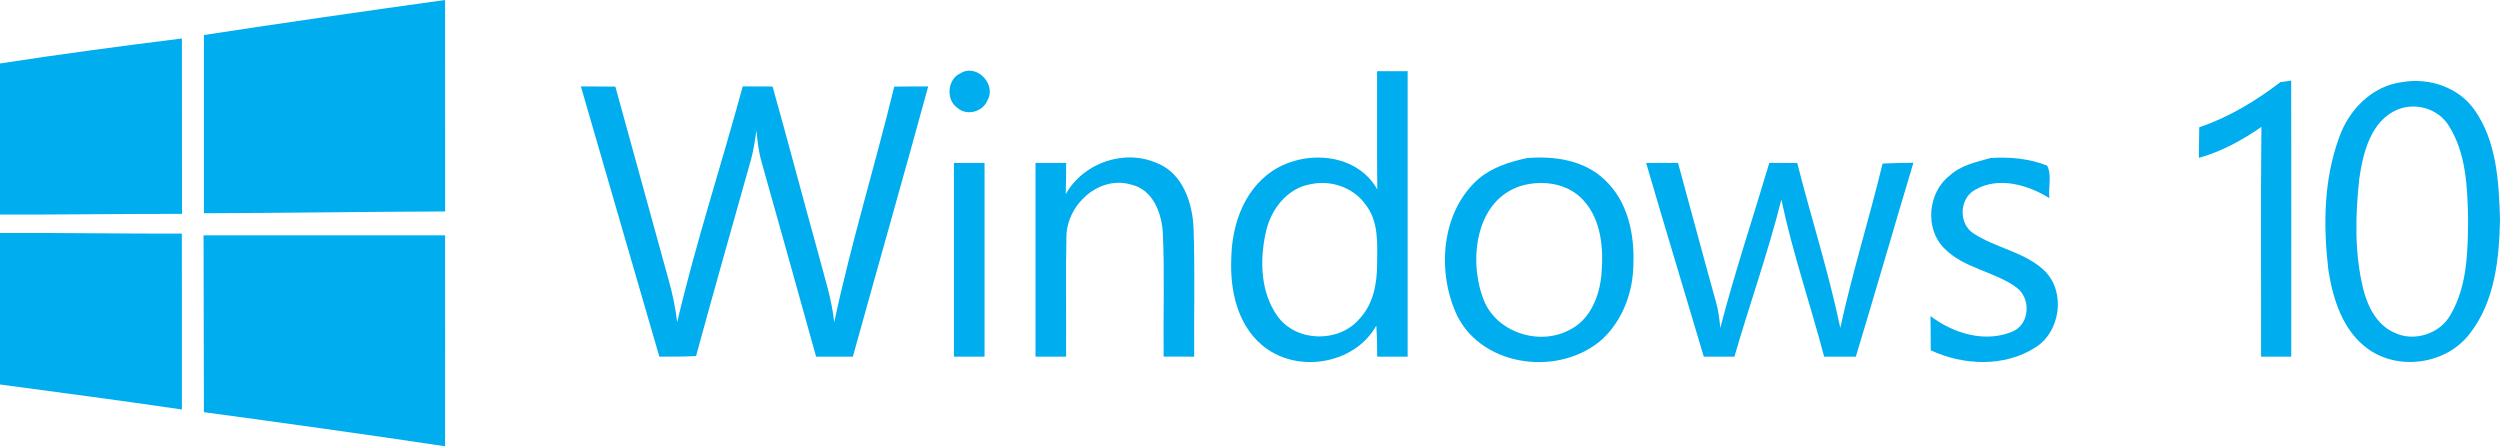
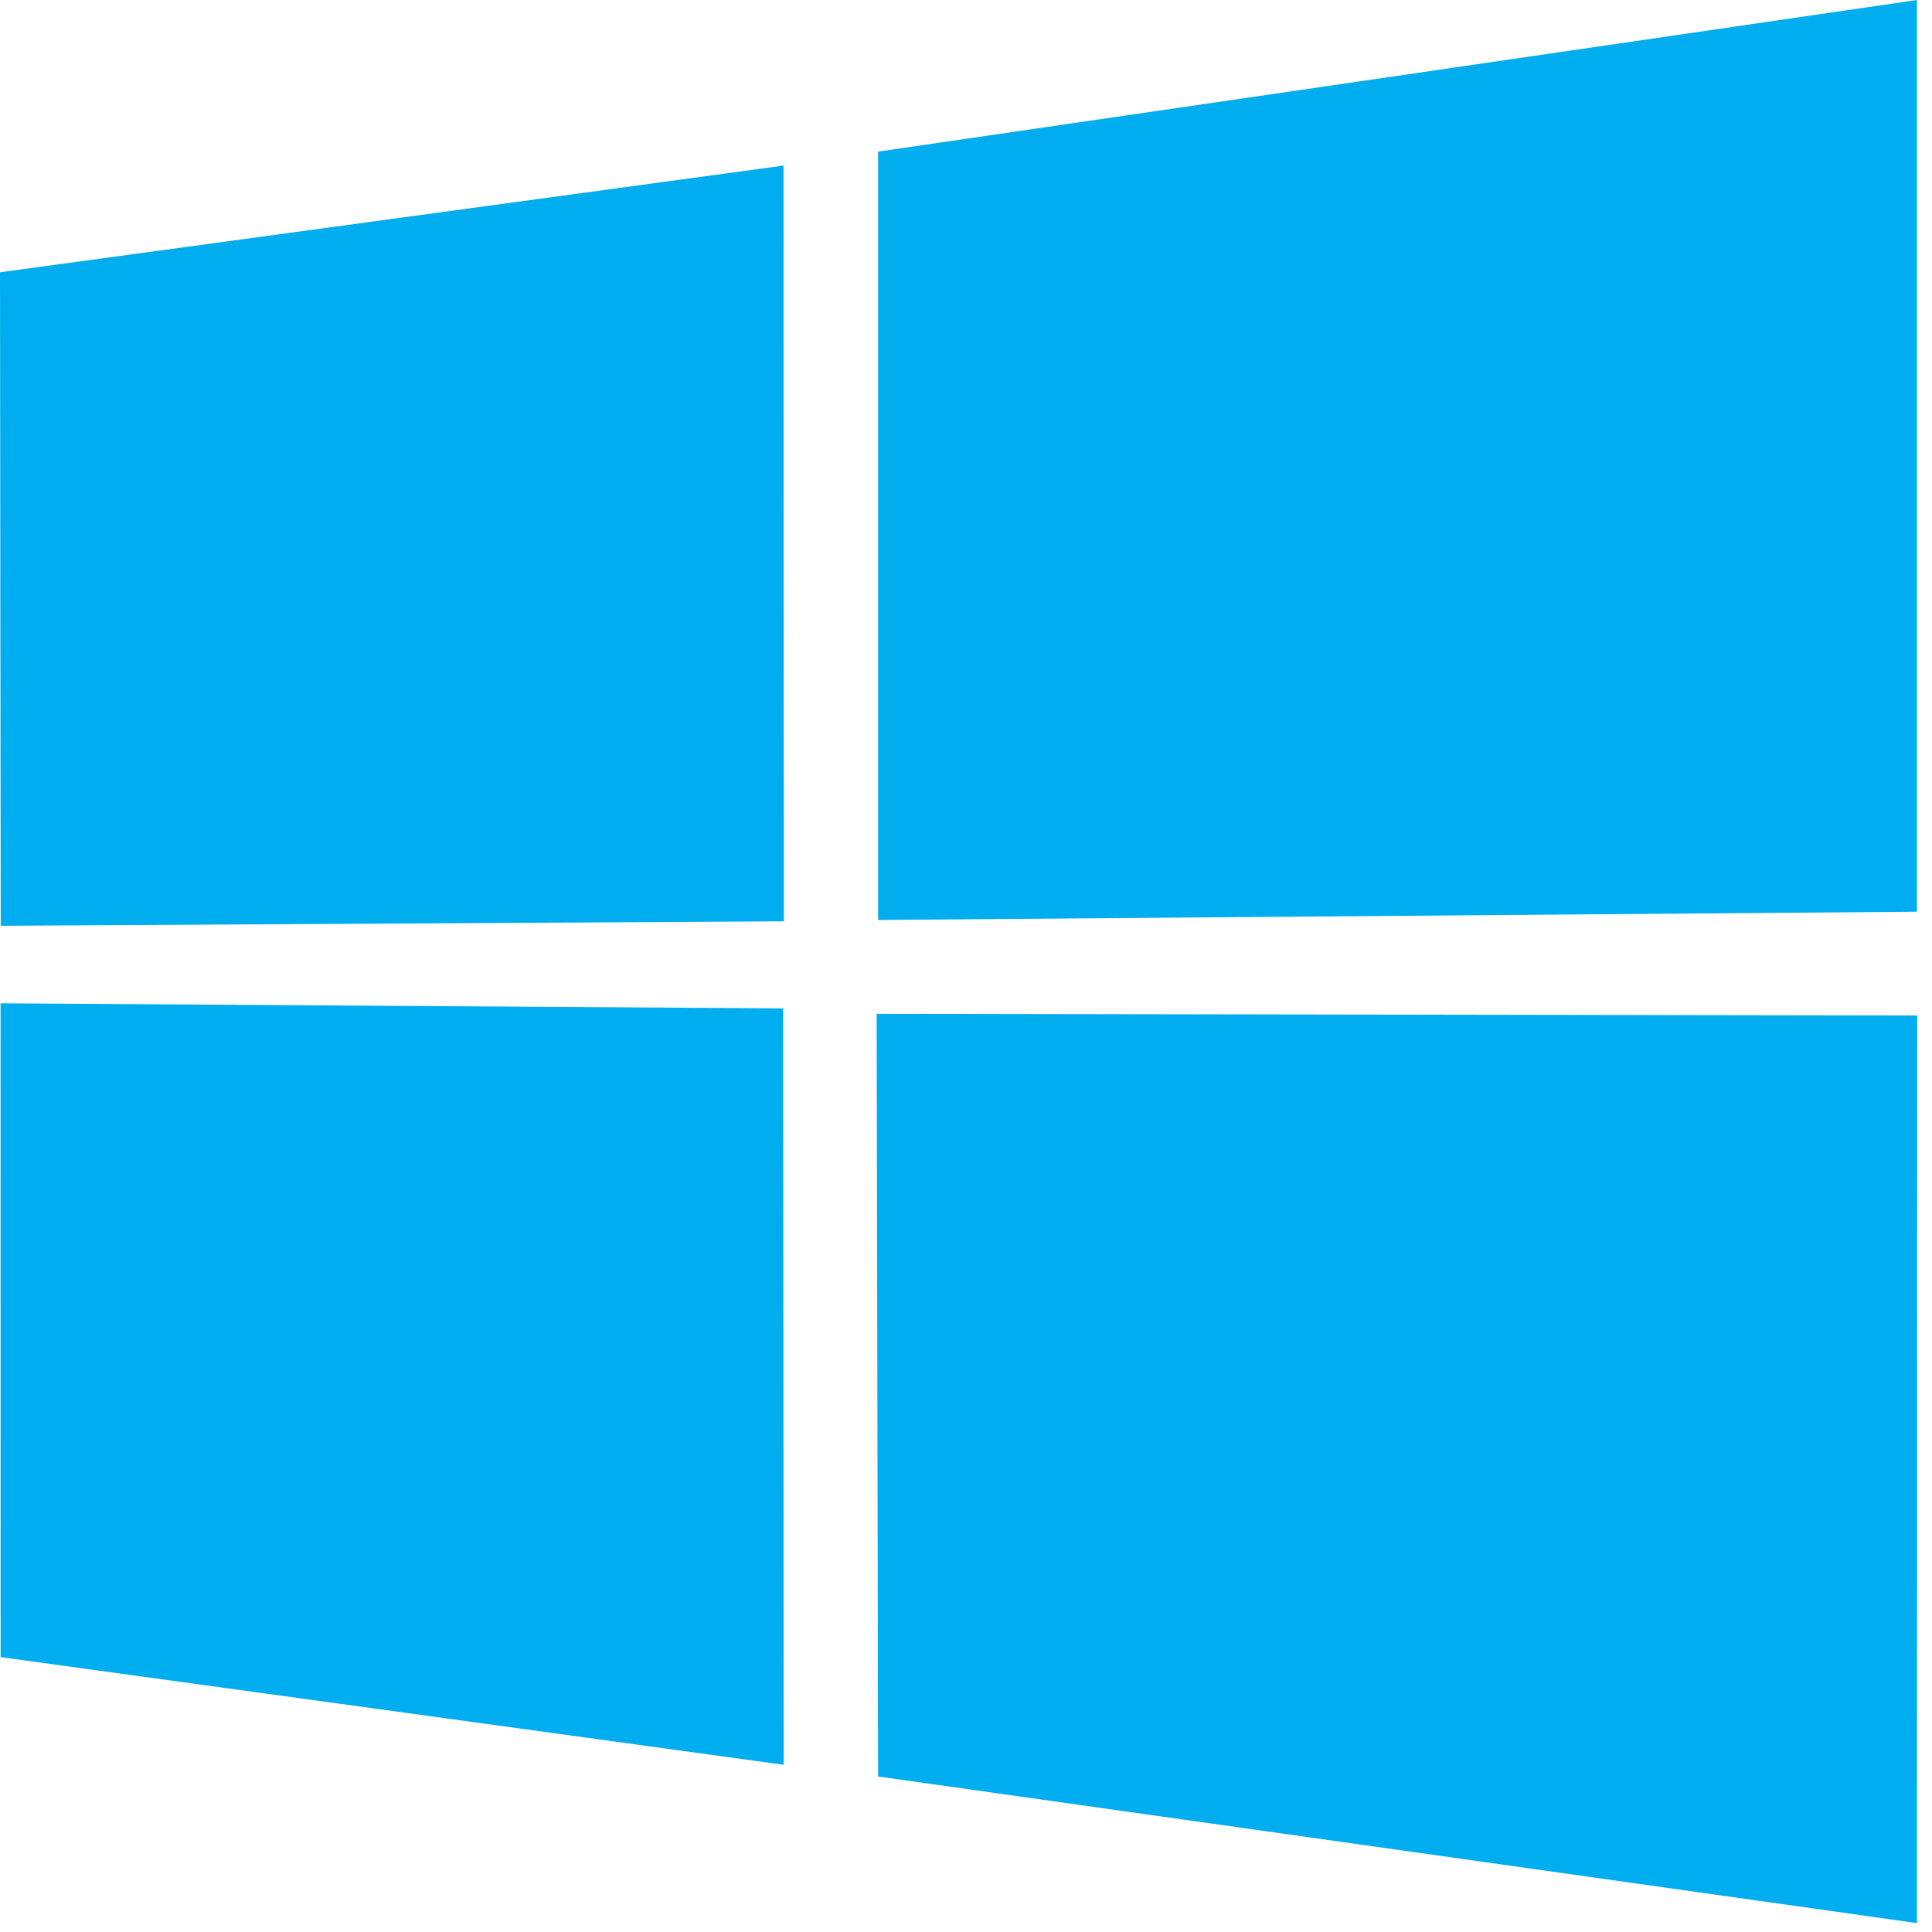
- <svg xmlns="http://www.w3.org/2000/svg" version="1.1" id="Layer_1" x="0px" y="0px" width="490.41px" height="87.54px" viewBox="0 0.04 490.41 87.54" style="enable-background:new 0 0.04 490.41 87.54;" xml:space="preserve">
-   <g id="_x23_00adefff">
-     <path style="fill:#00ADEF;" d="M40,6.91C55.75,4.5,71.53,2.23,87.31,0.04c0.01,13.83,0,27.65,0.01,41.48 c-15.77,0.06-31.54,0.3-47.32,0.35C39.99,30.21,39.99,18.56,40,6.91z" />
-     <path style="fill:#00ADEF;" d="M0,12.49c11.86-1.83,23.771-3.41,35.681-4.9c0.01,11.47,0.01,22.93,0.02,34.4 C23.801,41.98,11.9,42.16,0,42.13V12.49z" />
-     <path style="fill:#00ADEF;" d="M188.42,14.42c3.12-1.99,7.11,2.16,5.29,5.28c-0.88,2.29-4.1,3.16-5.92,1.48 C185.51,19.63,185.83,15.51,188.42,14.42z" />
-     <path style="fill:#00ADEF;" d="M270.13,14.01c2-0.01,4-0.01,6-0.01c0,18.67,0,37.33,0,56c-2,0-3.989,0-5.979,0 c0.01-2.03-0.03-4.061-0.17-6.09c-4.33,7.779-15.91,9.5-22.53,3.73c-4.729-4.07-6.17-10.69-5.92-16.681 c0.05-6.08,2.05-12.54,6.89-16.51c6.29-5.18,17.44-4.88,21.75,2.73C270.09,29.45,270.16,21.73,270.13,14.01 M257.21,36.15 c-4.8,0.76-8.05,5.14-8.949,9.67c-1.181,5.46-0.971,11.779,2.47,16.42c3.72,4.939,11.93,5.05,15.91,0.38 c2.71-2.82,3.479-6.86,3.5-10.64c0.029-3.99,0.37-8.49-2.28-11.82C265.52,36.83,261.15,35.33,257.21,36.15z" />
-     <path style="fill:#00ADEF;" d="M447.341,16.15c0.529-0.07,1.59-0.22,2.109-0.29c0.03,18.04,0.011,36.09,0.011,54.14 c-1.98,0-3.95,0-5.92,0c0.039-15.02-0.101-30.05,0.069-45.07c-3.77,2.61-7.84,4.84-12.27,6.08c0.029-2,0.05-4,0.069-6 C437.211,23.04,442.49,19.86,447.341,16.15z" />
-     <path style="fill:#00ADEF;" d="M471.33,16.13c5.2-0.87,10.971,1.03,14.061,5.45c4.39,6.2,4.8,14.15,5.02,21.48 c-0.149,7.74-1,16.129-5.939,22.44c-4.55,5.97-13.87,7.37-19.971,2.98c-4.949-3.57-6.89-9.801-7.77-15.57 c-1-8.57-0.91-17.56,2.07-25.74C460.68,21.62,465.32,16.84,471.33,16.13 M470.41,21.5c-5.33,2.16-6.859,8.46-7.6,13.58 c-0.78,7.14-0.96,14.5,0.74,21.529c0.85,3.461,2.64,7.131,6.069,8.65c3.891,1.96,9.091,0.271,11.141-3.57 c3.27-5.649,3.35-12.43,3.39-18.779c-0.13-6.19-0.38-12.85-3.8-18.23C478.32,21.4,473.95,20.08,470.41,21.5z" />
-     <path style="fill:#00ADEF;" d="M113.95,16.99c2.25,0.01,4.5,0.01,6.76,0.04c3.511,12.68,6.971,25.38,10.49,38.069 c0.75,2.66,1.311,5.381,1.64,8.141c3.66-15.57,8.66-30.81,12.86-46.25c1.95,0.01,3.9,0.01,5.851,0.02 c3.09,10.99,5.979,22.03,9.039,33.03c1.131,4.38,2.591,8.7,3.051,13.229c3.31-15.55,8.029-30.79,11.779-46.239 C177.64,17,179.86,17,182.08,17c-4.84,17.69-9.88,35.33-14.779,53c-2.4,0-4.811,0-7.211,0c-3.55-12.689-7.069-25.391-10.659-38.06 c-0.601-2.05-0.851-4.17-1.04-6.29c-0.28,1.83-0.54,3.68-1.011,5.47c-3.63,12.92-7.31,25.819-10.84,38.76 c-2.399,0.13-4.8,0.14-7.2,0.12C124.19,52.34,119.08,34.66,113.95,16.99z" />
-     <path style="fill:#00ADEF;" d="M209.06,38.12c3.43-6.11,11.43-8.92,17.88-6.09c5.13,2,7.04,7.939,7.2,13 c0.279,8.319,0.05,16.649,0.12,24.97c-2,0-4,0-6-0.01c-0.091-7.99,0.21-16-0.141-23.99c-0.16-3.96-1.84-8.72-6.149-9.73 c-6.29-1.9-12.57,3.77-12.771,9.99c-0.18,7.91-0.01,15.83-0.07,23.74c-2,0-4,0-6,0c0.011-12.67,0.011-25.33,0-38 c2,0,4.011,0,6.011,0C209.13,34.04,209.12,36.08,209.06,38.12z" />
-     <path style="fill:#00ADEF;" d="M299.47,31.06c5.35-0.47,11.279,0.37,15.3,4.24c4.54,4.19,5.89,10.7,5.64,16.65 c-0.07,5.35-2.05,10.78-5.97,14.51c-8.18,7.44-23.37,5.81-28.561-4.42c-4.079-8.57-3.26-20.43,4.19-26.94 C292.74,32.84,296.12,31.81,299.47,31.06 M298.39,36.5c-8.811,2.71-10.301,14.22-7.551,21.79c2.19,6.72,10.73,9.7,16.86,6.56 c4.15-1.91,6.04-6.59,6.44-10.88c0.449-5.01,0.05-10.689-3.49-14.6C307.65,35.99,302.57,35.26,298.39,36.5z" />
-     <path style="fill:#00ADEF;" d="M390.46,31.04c3.75-0.26,7.57,0.1,11.101,1.48c0.979,1.86,0.22,4.3,0.45,6.39 c-4.21-2.63-10.011-4.31-14.58-1.63c-3.13,1.7-3.28,6.729-0.23,8.6c4.37,2.83,9.92,3.57,13.8,7.21c4.28,4.12,3.24,12.04-1.77,15.13 c-6.09,3.88-14.11,3.5-20.49,0.54c0-2.24-0.01-4.479-0.05-6.72c4.54,3.46,10.92,5.38,16.35,2.92c3.17-1.59,3.33-6.46,0.54-8.51 c-4.37-3.22-10.359-3.73-14.24-7.75c-3.829-3.86-3.14-10.96,1.131-14.23C384.68,32.44,387.67,31.83,390.46,31.04z" />
-     <path style="fill:#00ADEF;" d="M187.13,32.01c2-0.01,4-0.01,6-0.01c0,12.67,0,25.33,0,38c-2,0-4,0-6,0 C187.13,57.33,187.14,44.67,187.13,32.01z" />
-     <path style="fill:#00ADEF;" d="M322.91,32c2.08,0,4.17,0,6.26,0c2.48,9.05,4.881,18.12,7.41,27.16c0.51,1.699,0.7,3.46,0.88,5.22 c2.83-10.899,6.41-21.6,9.62-32.39c1.82,0.01,3.641,0.02,5.471,0.03c2.75,10.8,6.17,21.44,8.449,32.35 c2.351-10.851,5.69-21.46,8.301-32.25c2.01-0.1,4.02-0.13,6.039-0.15c-3.81,12.671-7.46,25.38-11.289,38.03c-2.08,0-4.15,0-6.221,0 c-2.7-10.3-6.2-20.4-8.39-30.81c-2.61,10.4-6.23,20.52-9.21,30.81c-2.01,0-4.01,0-6.01,0C330.46,57.33,326.62,44.689,322.91,32z" />
-     <path style="fill:#00ADEF;" d="M0,45.74c11.891-0.04,23.78,0.15,35.67,0.13c0,11.5,0.03,23,0.011,34.5 C23.801,78.609,11.9,77.07,0,75.46V45.74z" />
-     <path style="fill:#00ADEF;" d="M39.93,46.2c15.8,0,31.59,0,47.38,0c0.02,13.79,0,27.58,0,41.38C71.56,85.22,55.78,83.03,40,80.891 C39.98,69.33,39.95,57.77,39.93,46.2z" />
-   </g>
+ <svg xmlns="http://www.w3.org/2000/svg" version="1.1" height="88" width="88">
+   <path style="fill:#00adef;" d="m0,12.402,35.687-4.86,0.016,34.423-35.67,0.203zm35.67,33.529,0.028,34.453-35.67-4.904-0.002-29.78zm4.326-39.025,47.318-6.906,0,41.527-47.318,0.376zm47.329,39.349-0.011,41.34-47.318-6.678-0.066-34.739z" />
</svg>
